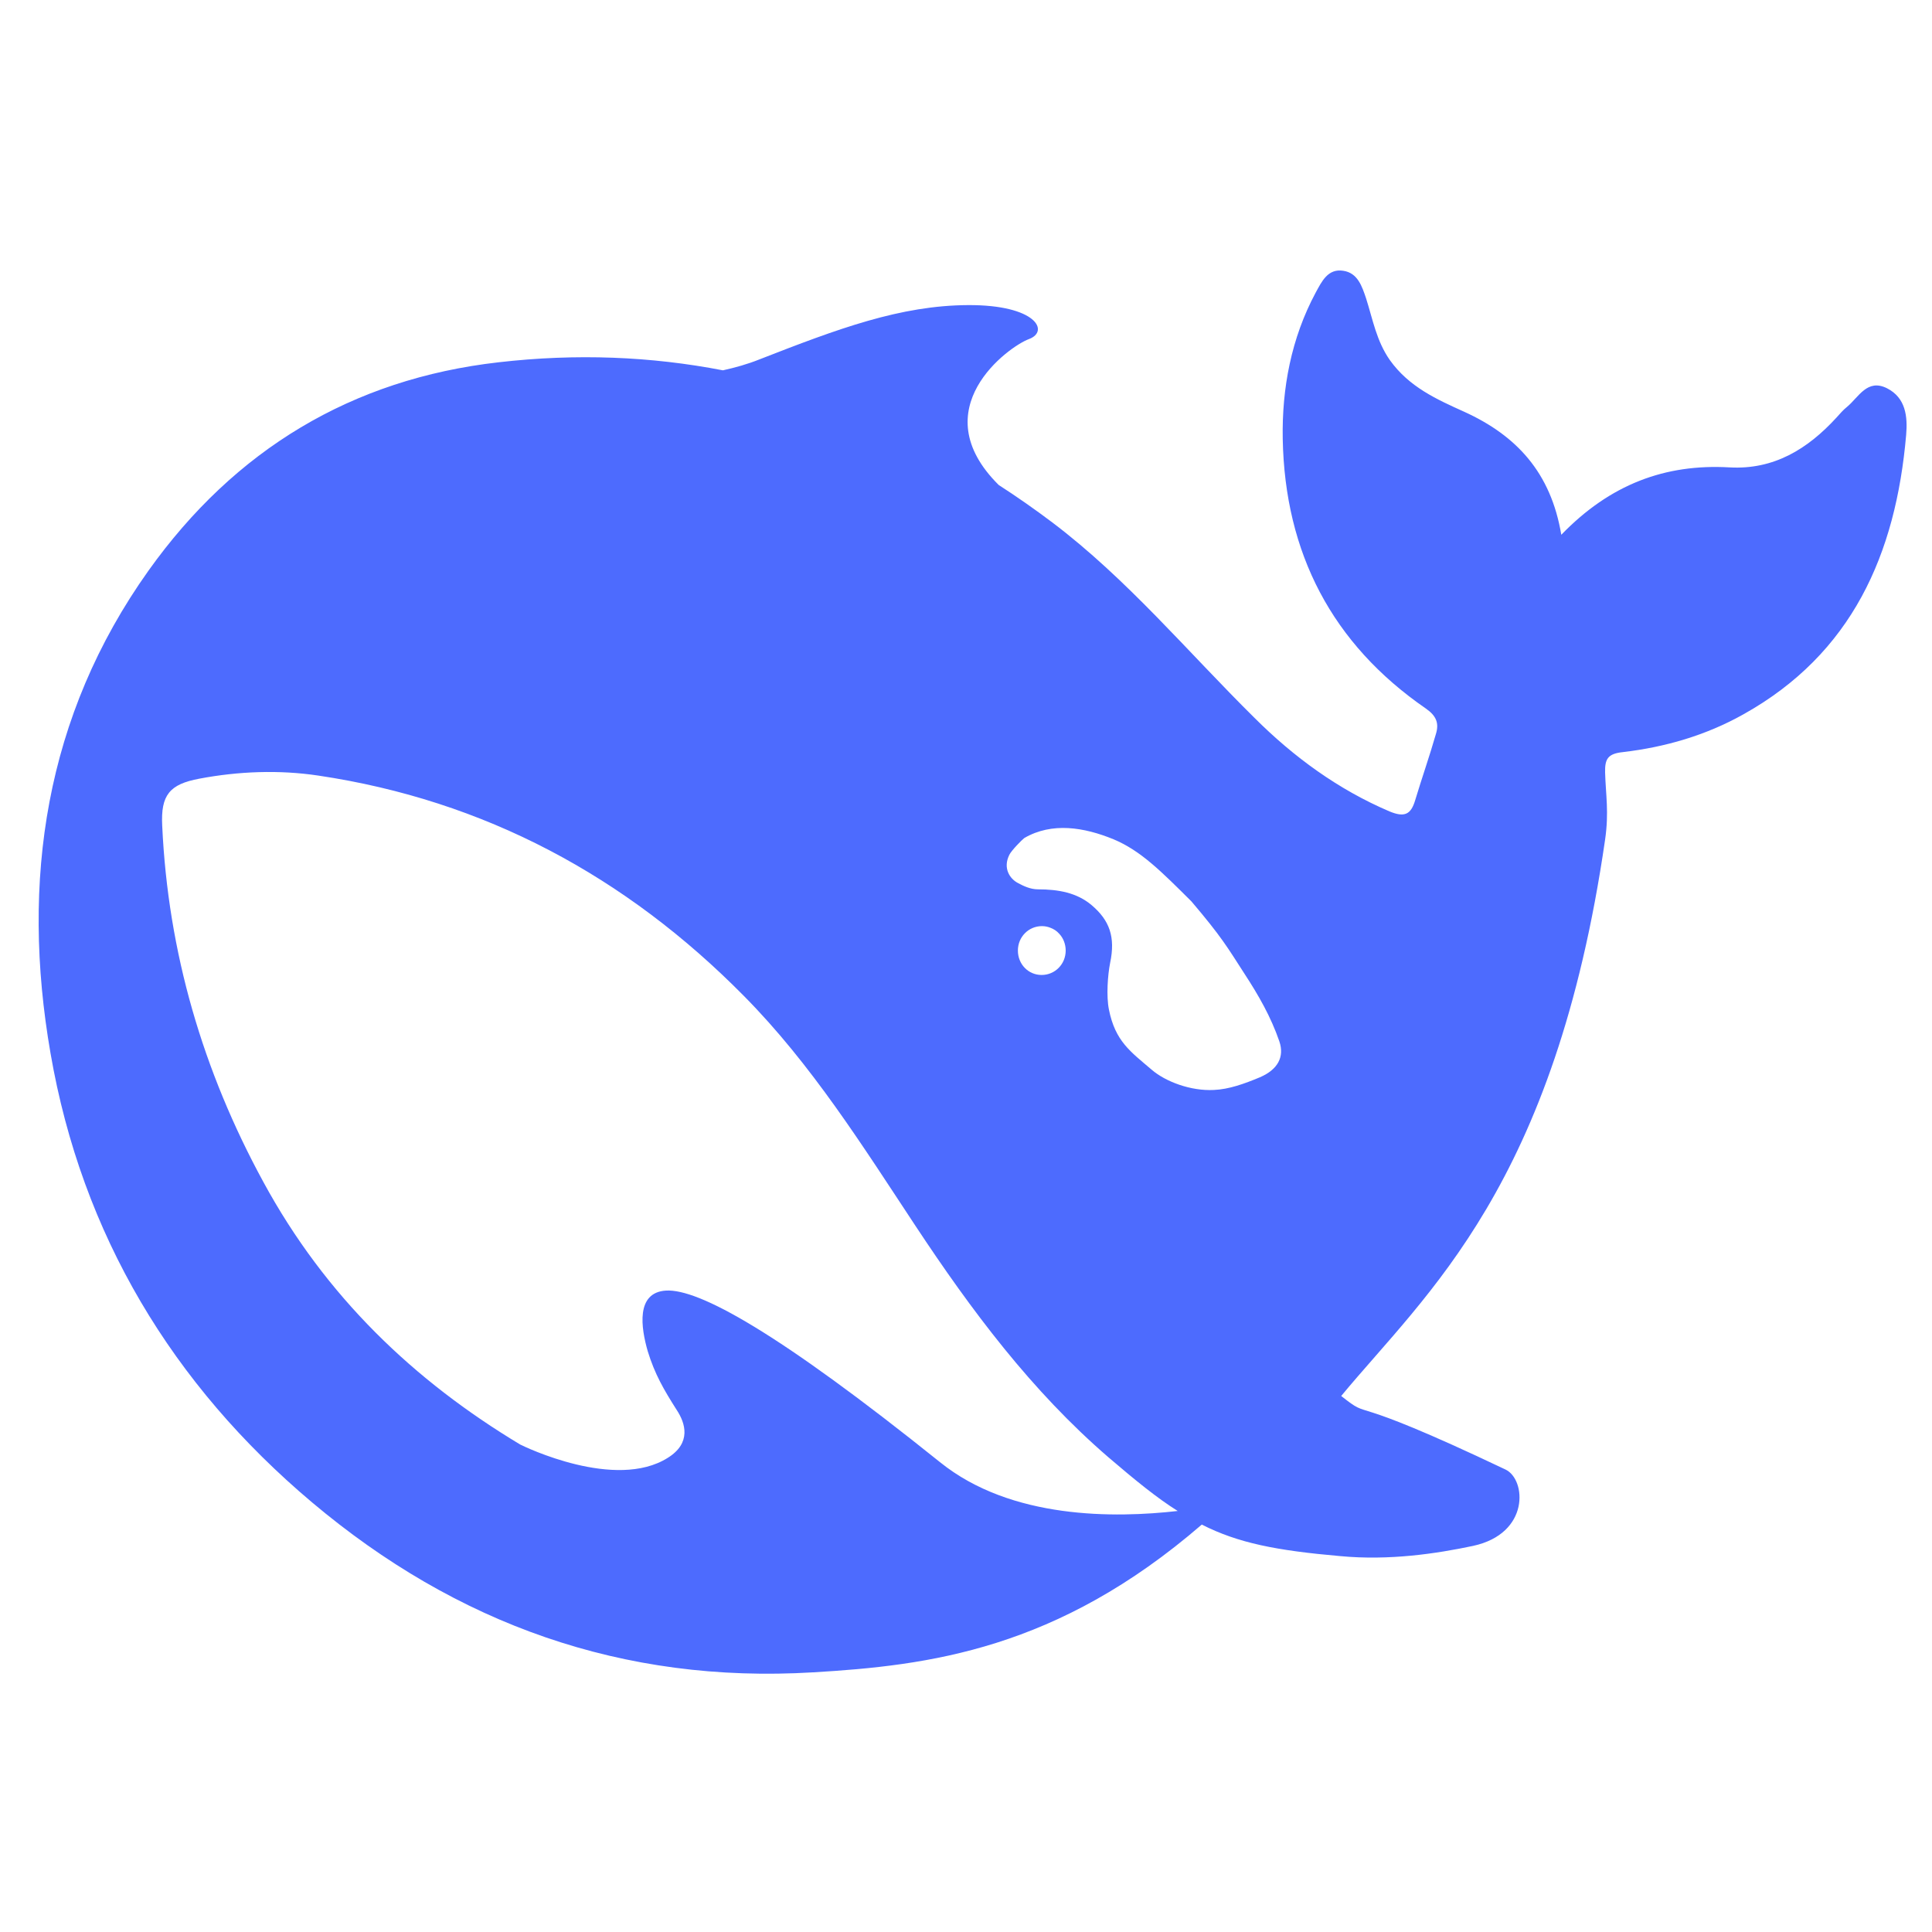
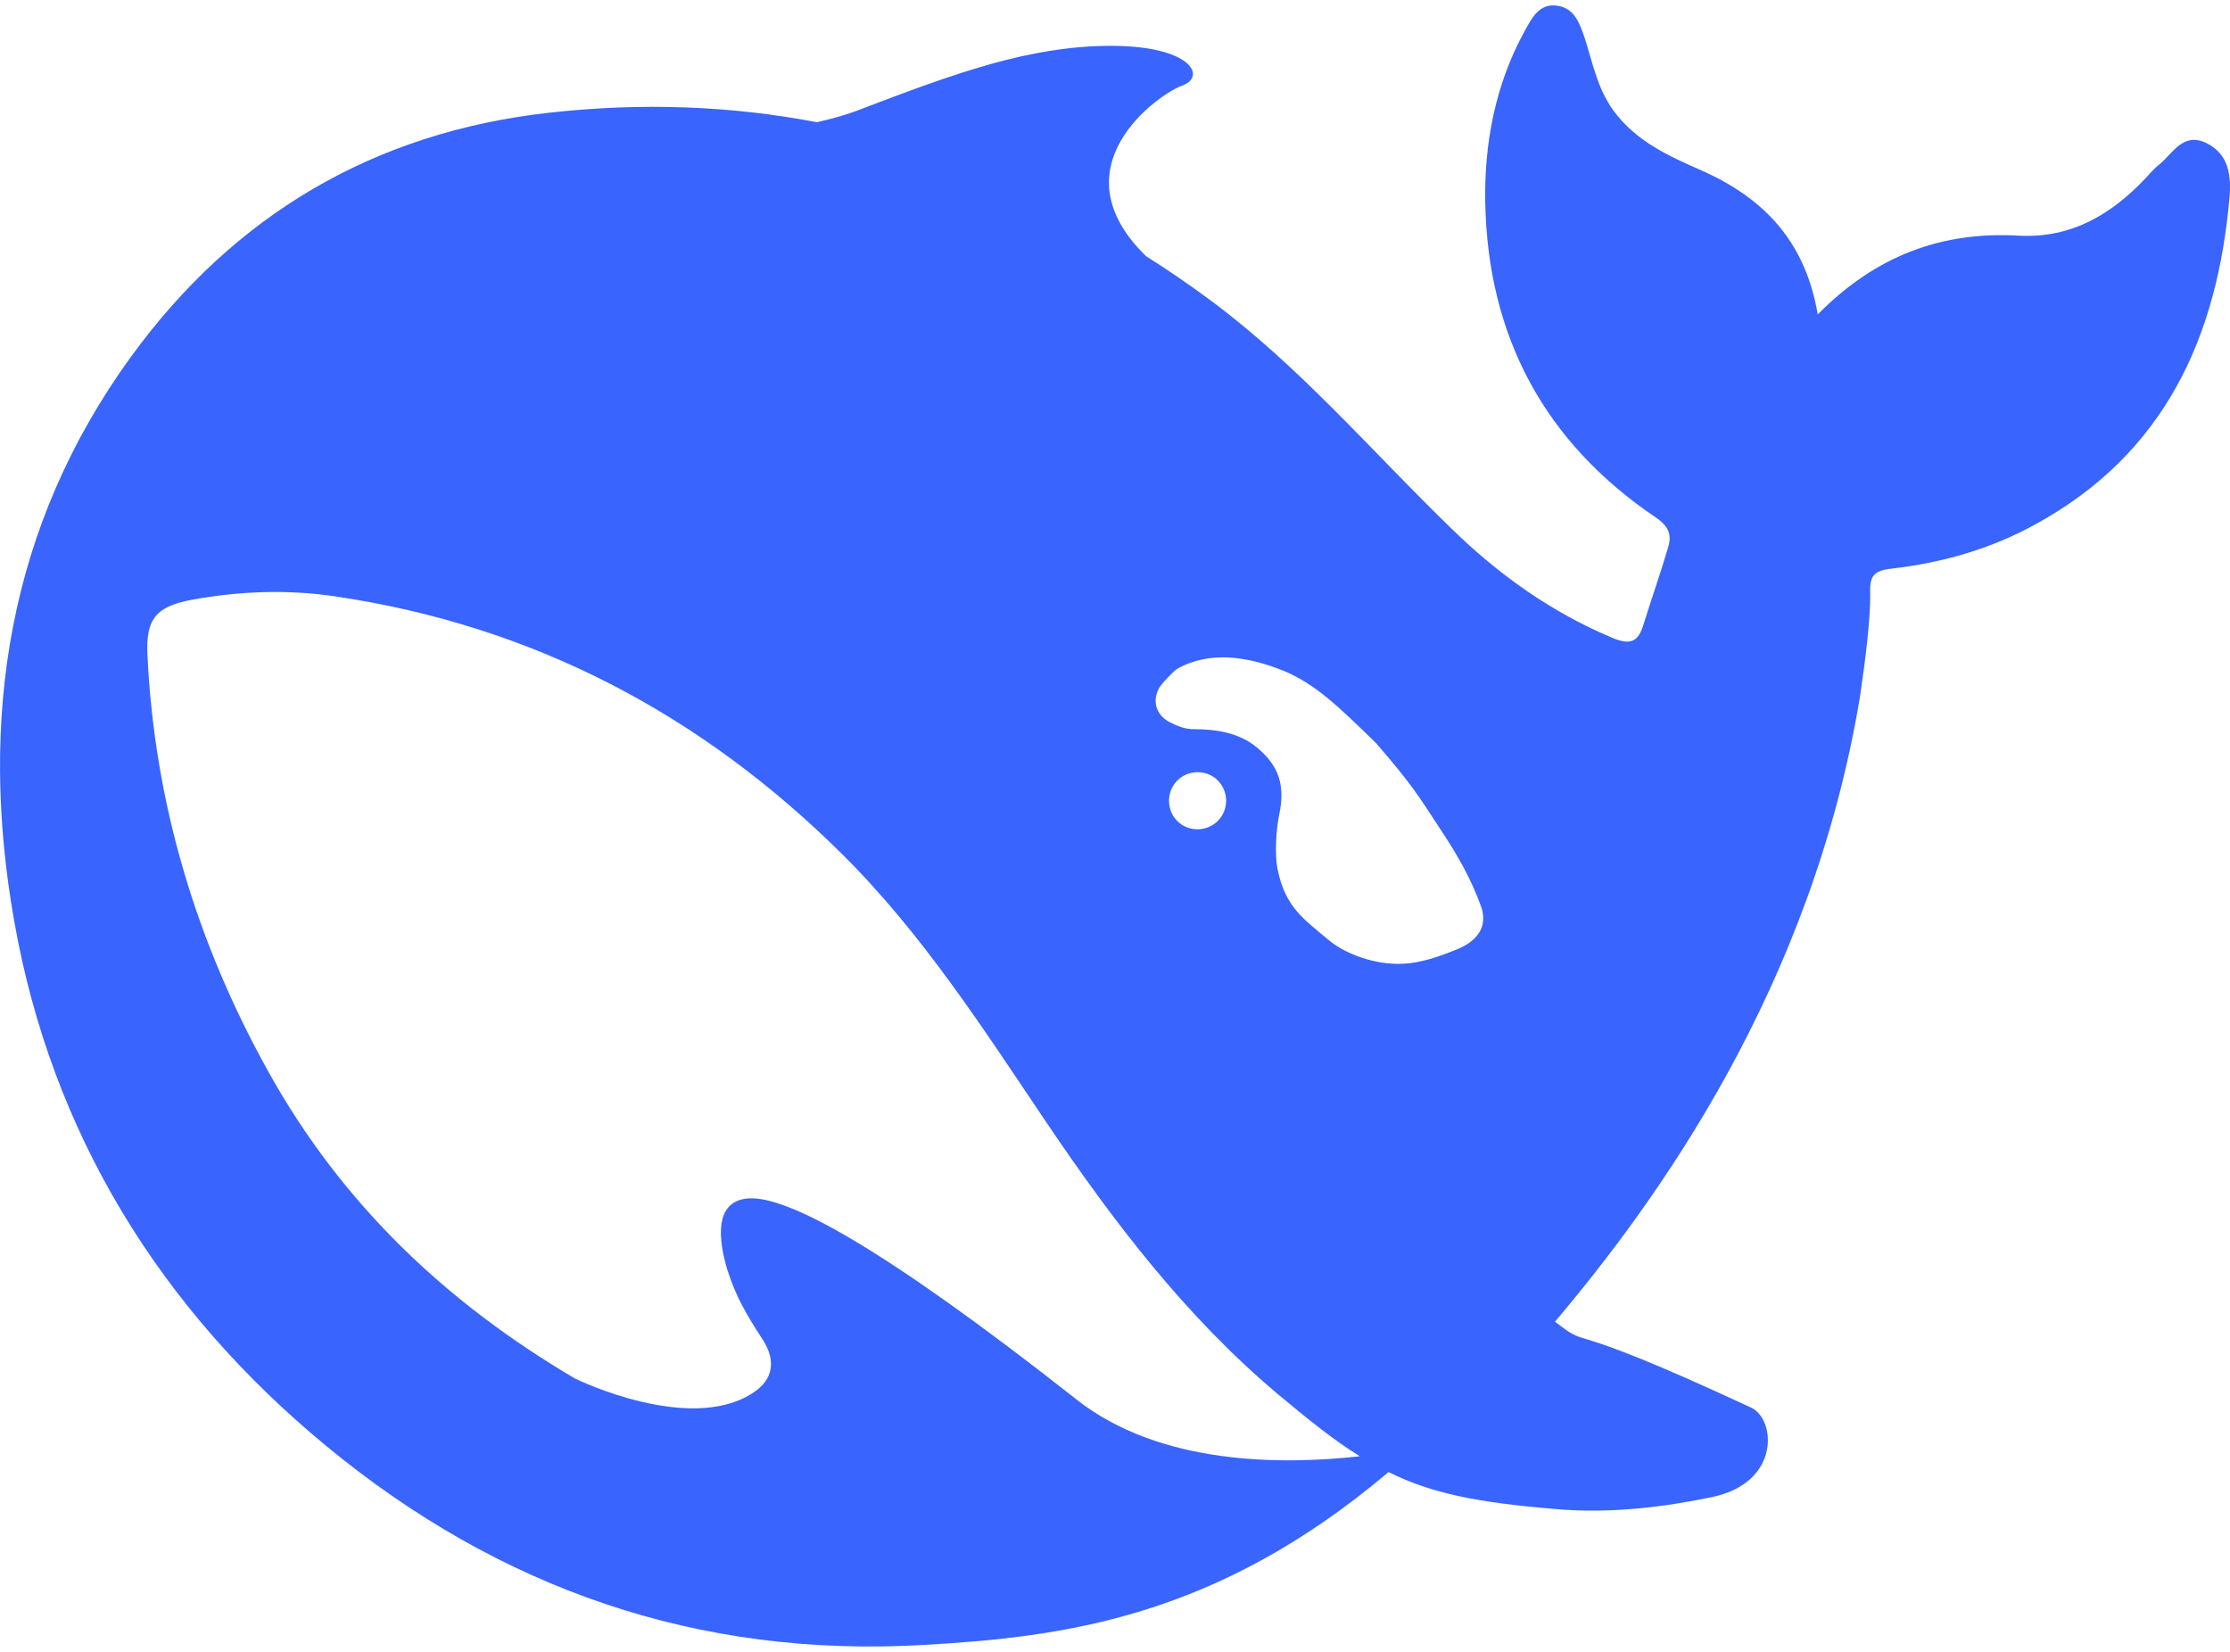
- <svg xmlns="http://www.w3.org/2000/svg" width="50" height="50" viewBox="0 0 50 50" fill="none">
-   <path id="path" d="M48.835 10.048C48.323 9.792 48.102 10.28 47.803 10.528C47.701 10.608 47.614 10.712 47.527 10.808C46.779 11.624 45.905 12.16 44.762 12.096C43.092 12 41.666 12.536 40.406 13.84C40.138 12.232 39.248 11.272 37.893 10.656C37.184 10.336 36.467 10.016 35.97 9.32C35.623 8.824 35.529 8.272 35.356 7.728C35.246 7.4 35.135 7.064 34.765 7.008C34.363 6.944 34.206 7.288 34.048 7.576C33.418 8.752 33.173 10.048 33.197 11.36C33.252 14.312 34.474 16.664 36.9 18.336C37.176 18.528 37.247 18.72 37.16 19C36.995 19.576 36.797 20.136 36.624 20.712C36.514 21.08 36.349 21.16 35.962 21C34.631 20.432 33.481 19.592 32.464 18.576C30.739 16.872 29.179 14.992 27.233 13.52C26.776 13.176 26.319 12.856 25.847 12.552C23.862 10.584 26.107 8.968 26.627 8.776C27.17 8.576 26.816 7.888 25.059 7.896C23.302 7.904 21.695 8.504 19.647 9.304C19.348 9.424 19.032 9.512 18.709 9.584C16.85 9.224 14.92 9.144 12.903 9.376C9.106 9.808 6.073 11.64 3.843 14.768C1.165 18.528 0.534 22.8 1.307 27.256C2.118 31.952 4.466 35.84 8.074 38.88C11.816 42.032 16.125 43.576 21.041 43.28C24.027 43.104 27.352 42.696 31.102 39.456C32.047 39.936 33.04 40.128 34.686 40.272C35.955 40.392 37.176 40.208 38.121 40.008C39.602 39.688 39.499 38.288 38.964 38.032C34.623 35.968 35.576 36.808 34.71 36.128C36.916 33.464 40.24 30.696 41.54 21.728C41.643 21.016 41.556 20.568 41.54 19.992C41.532 19.64 41.611 19.504 42.005 19.464C43.092 19.336 44.148 19.032 45.117 18.488C47.929 16.92 49.064 14.344 49.331 11.256C49.371 10.784 49.324 10.296 48.835 10.048ZM24.326 37.84C20.12 34.464 18.079 33.352 17.236 33.4C16.448 33.448 16.59 34.368 16.763 34.968C16.944 35.56 17.181 35.968 17.512 36.488C17.74 36.832 17.898 37.344 17.283 37.728C15.928 38.584 13.573 37.44 13.462 37.384C10.721 35.736 8.428 33.56 6.813 30.584C5.253 27.72 4.348 24.648 4.198 21.368C4.158 20.576 4.387 20.296 5.159 20.152C6.175 19.96 7.223 19.92 8.239 20.072C12.533 20.712 16.189 22.672 19.253 25.776C21.002 27.544 22.325 29.656 23.689 31.72C25.138 33.912 26.698 36 28.683 37.712C29.384 38.312 29.943 38.768 30.479 39.104C28.864 39.288 26.17 39.328 24.326 37.84ZM26.343 24.6C26.343 24.248 26.619 23.968 26.966 23.968C27.044 23.968 27.115 23.984 27.178 24.008C27.265 24.04 27.344 24.088 27.407 24.16C27.517 24.272 27.58 24.432 27.58 24.6C27.58 24.952 27.304 25.232 26.957 25.232C26.611 25.232 26.343 24.952 26.343 24.6ZM32.606 27.88C32.205 28.048 31.803 28.192 31.416 28.208C30.818 28.24 30.164 27.992 29.81 27.688C29.258 27.216 28.864 26.952 28.699 26.128C28.628 25.776 28.668 25.232 28.73 24.92C28.872 24.248 28.714 23.816 28.25 23.424C27.872 23.104 27.391 23.016 26.863 23.016C26.666 23.016 26.485 22.928 26.351 22.856C26.13 22.744 25.949 22.464 26.123 22.12C26.178 22.008 26.446 21.736 26.509 21.688C27.226 21.272 28.053 21.408 28.817 21.72C29.526 22.016 30.061 22.56 30.834 23.328C31.622 24.256 31.763 24.512 32.212 25.208C32.567 25.752 32.89 26.312 33.11 26.952C33.245 27.352 33.071 27.68 32.606 27.88Z" fill="#4D6BFE" fill-opacity="1" fill-rule="nonzero" />
+ <svg xmlns="http://www.w3.org/2000/svg" width="27" height="20" viewBox="0.163 1.75 26.634 19.6" fill="none" role="img" aria-label="DeepSeek">
+   <path d="M26.517 3.395C26.235 3.257 26.114 3.52 25.949 3.653C25.892 3.697 25.845 3.753 25.797 3.805C25.385 4.245 24.903 4.534 24.274 4.5C23.354 4.448 22.568 4.737 21.873 5.441C21.726 4.573 21.235 4.055 20.489 3.723C20.099 3.551 19.703 3.377 19.43 3.002C19.239 2.735 19.186 2.437 19.091 2.143C19.03 1.966 18.97 1.785 18.766 1.754C18.544 1.72 18.457 1.905 18.37 2.061C18.023 2.695 17.889 3.395 17.902 4.103C17.932 5.697 18.605 6.966 19.942 7.868C20.094 7.972 20.133 8.075 20.085 8.227C19.994 8.538 19.886 8.84 19.79 9.151C19.729 9.349 19.638 9.393 19.426 9.306C18.692 8.999 18.058 8.546 17.498 7.998C16.548 7.078 15.688 6.063 14.616 5.269C14.364 5.083 14.113 4.91 13.852 4.746C12.758 3.684 13.995 2.812 14.282 2.708C14.581 2.6 14.386 2.229 13.418 2.233C12.45 2.237 11.565 2.562 10.436 2.993C10.271 3.058 10.097 3.105 9.92 3.145C8.895 2.95 7.832 2.907 6.721 3.032C4.629 3.265 2.958 4.254 1.73 5.943C0.254 7.972 -0.093 10.278 0.332 12.682C0.778 15.217 2.072 17.315 4.06 18.956C6.122 20.657 8.496 21.491 11.205 21.331C12.85 21.236 14.681 21.015 16.747 19.267C17.268 19.526 17.815 19.63 18.722 19.707C19.421 19.772 20.093 19.673 20.614 19.565C21.43 19.392 21.374 18.637 21.079 18.498C18.687 17.384 19.212 17.837 18.735 17.471C19.95 16.033 21.806 13.478 22.379 9.998C22.435 9.614 22.507 9.073 22.499 8.762C22.494 8.572 22.538 8.499 22.755 8.477C23.354 8.408 23.935 8.244 24.469 7.95C26.019 7.104 26.644 5.713 26.791 4.047C26.813 3.792 26.787 3.529 26.517 3.395ZM13.014 18.395C10.696 16.572 9.572 15.973 9.108 15.998C8.674 16.024 8.752 16.521 8.848 16.845C8.948 17.165 9.078 17.385 9.26 17.666C9.386 17.851 9.473 18.127 9.134 18.335C8.388 18.797 7.09 18.18 7.029 18.149C5.518 17.259 4.256 16.085 3.365 14.479C2.506 12.934 2.007 11.275 1.924 9.505C1.903 9.078 2.029 8.927 2.454 8.849C3.014 8.746 3.591 8.724 4.151 8.806C6.517 9.152 8.53 10.209 10.219 11.885C11.182 12.839 11.911 13.979 12.662 15.093C13.461 16.276 14.32 17.403 15.414 18.327C15.801 18.651 16.109 18.897 16.404 19.078C15.514 19.178 14.03 19.199 13.014 18.396V18.395ZM14.125 11.249C14.125 11.059 14.277 10.908 14.468 10.908C14.511 10.908 14.55 10.916 14.585 10.929C14.633 10.946 14.677 10.972 14.711 11.011C14.772 11.072 14.807 11.158 14.807 11.249C14.807 11.439 14.655 11.59 14.464 11.59C14.273 11.59 14.125 11.439 14.125 11.249ZM17.576 13.019C17.355 13.11 17.133 13.187 16.92 13.196C16.59 13.213 16.23 13.079 16.035 12.915C15.731 12.661 15.514 12.518 15.423 12.073C15.384 11.884 15.406 11.59 15.44 11.421C15.518 11.059 15.432 10.826 15.176 10.614C14.968 10.441 14.703 10.394 14.412 10.394C14.303 10.394 14.203 10.346 14.129 10.308C14.008 10.247 13.908 10.096 14.003 9.91C14.034 9.85 14.181 9.703 14.216 9.677C14.611 9.453 15.066 9.526 15.488 9.695C15.878 9.854 16.174 10.148 16.599 10.562C17.033 11.063 17.111 11.201 17.358 11.577C17.554 11.871 17.732 12.173 17.854 12.518C17.927 12.734 17.832 12.911 17.576 13.019Z" fill="#3964FE" />
</svg>
